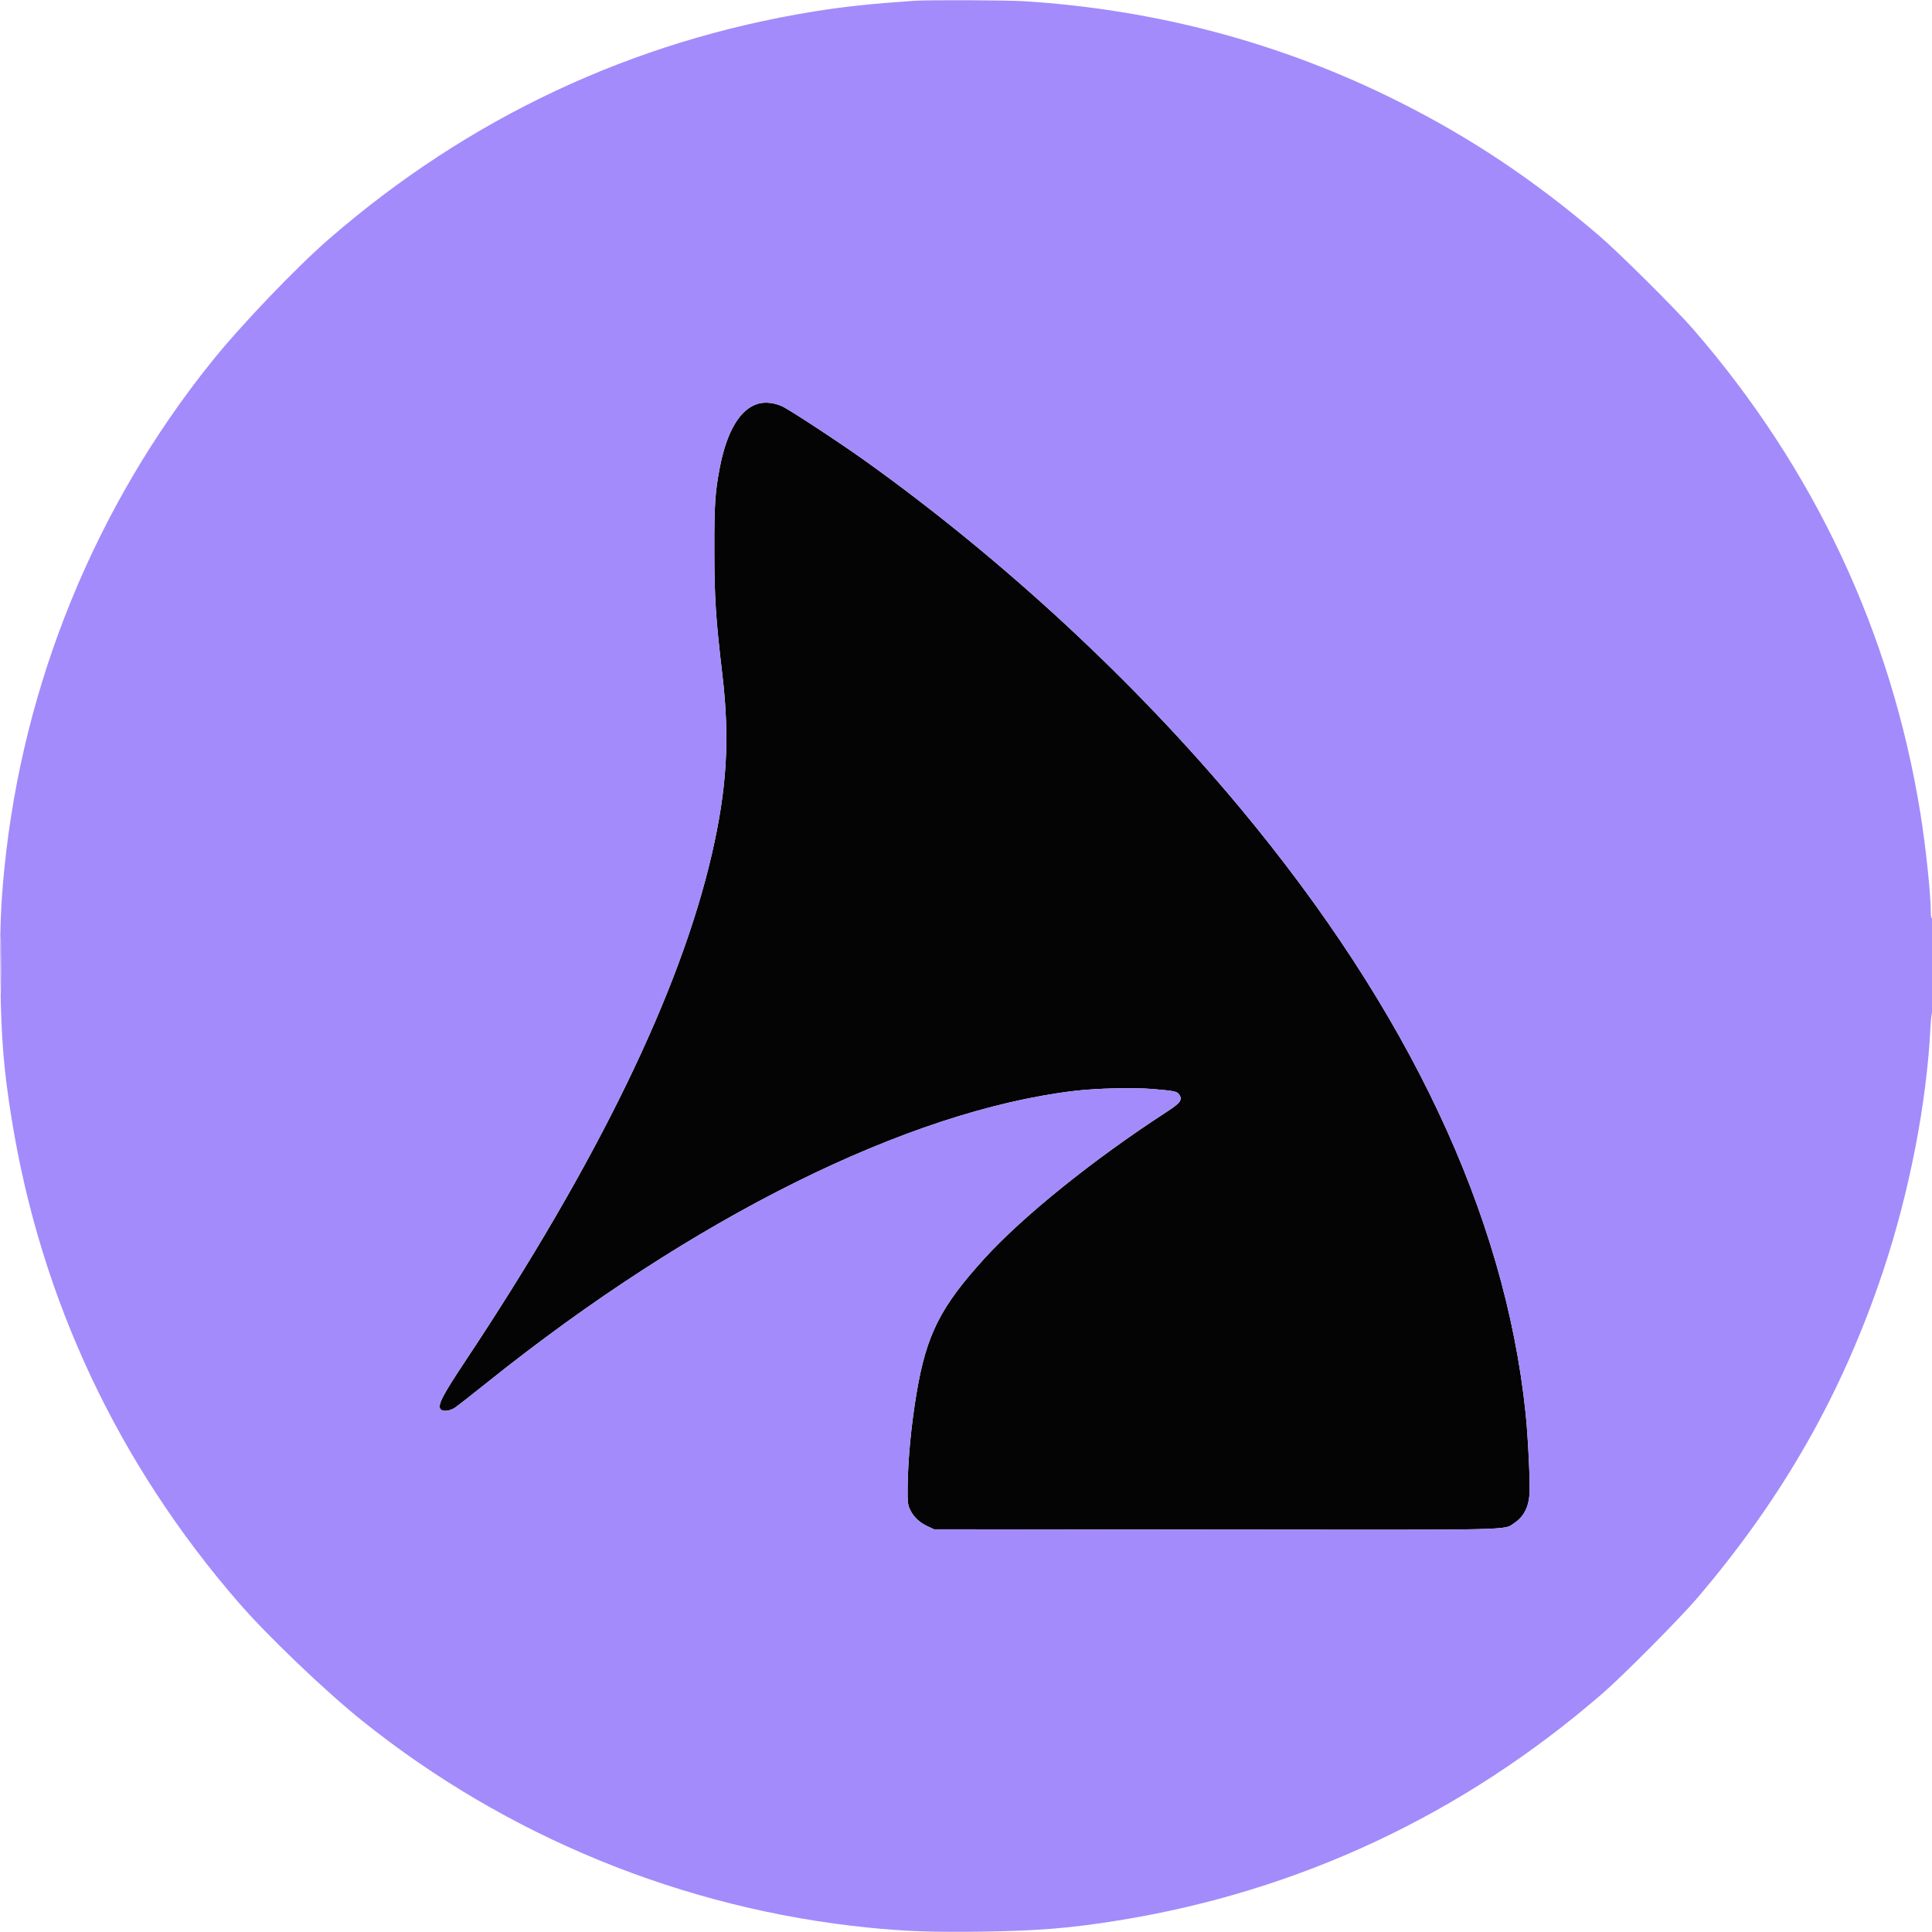
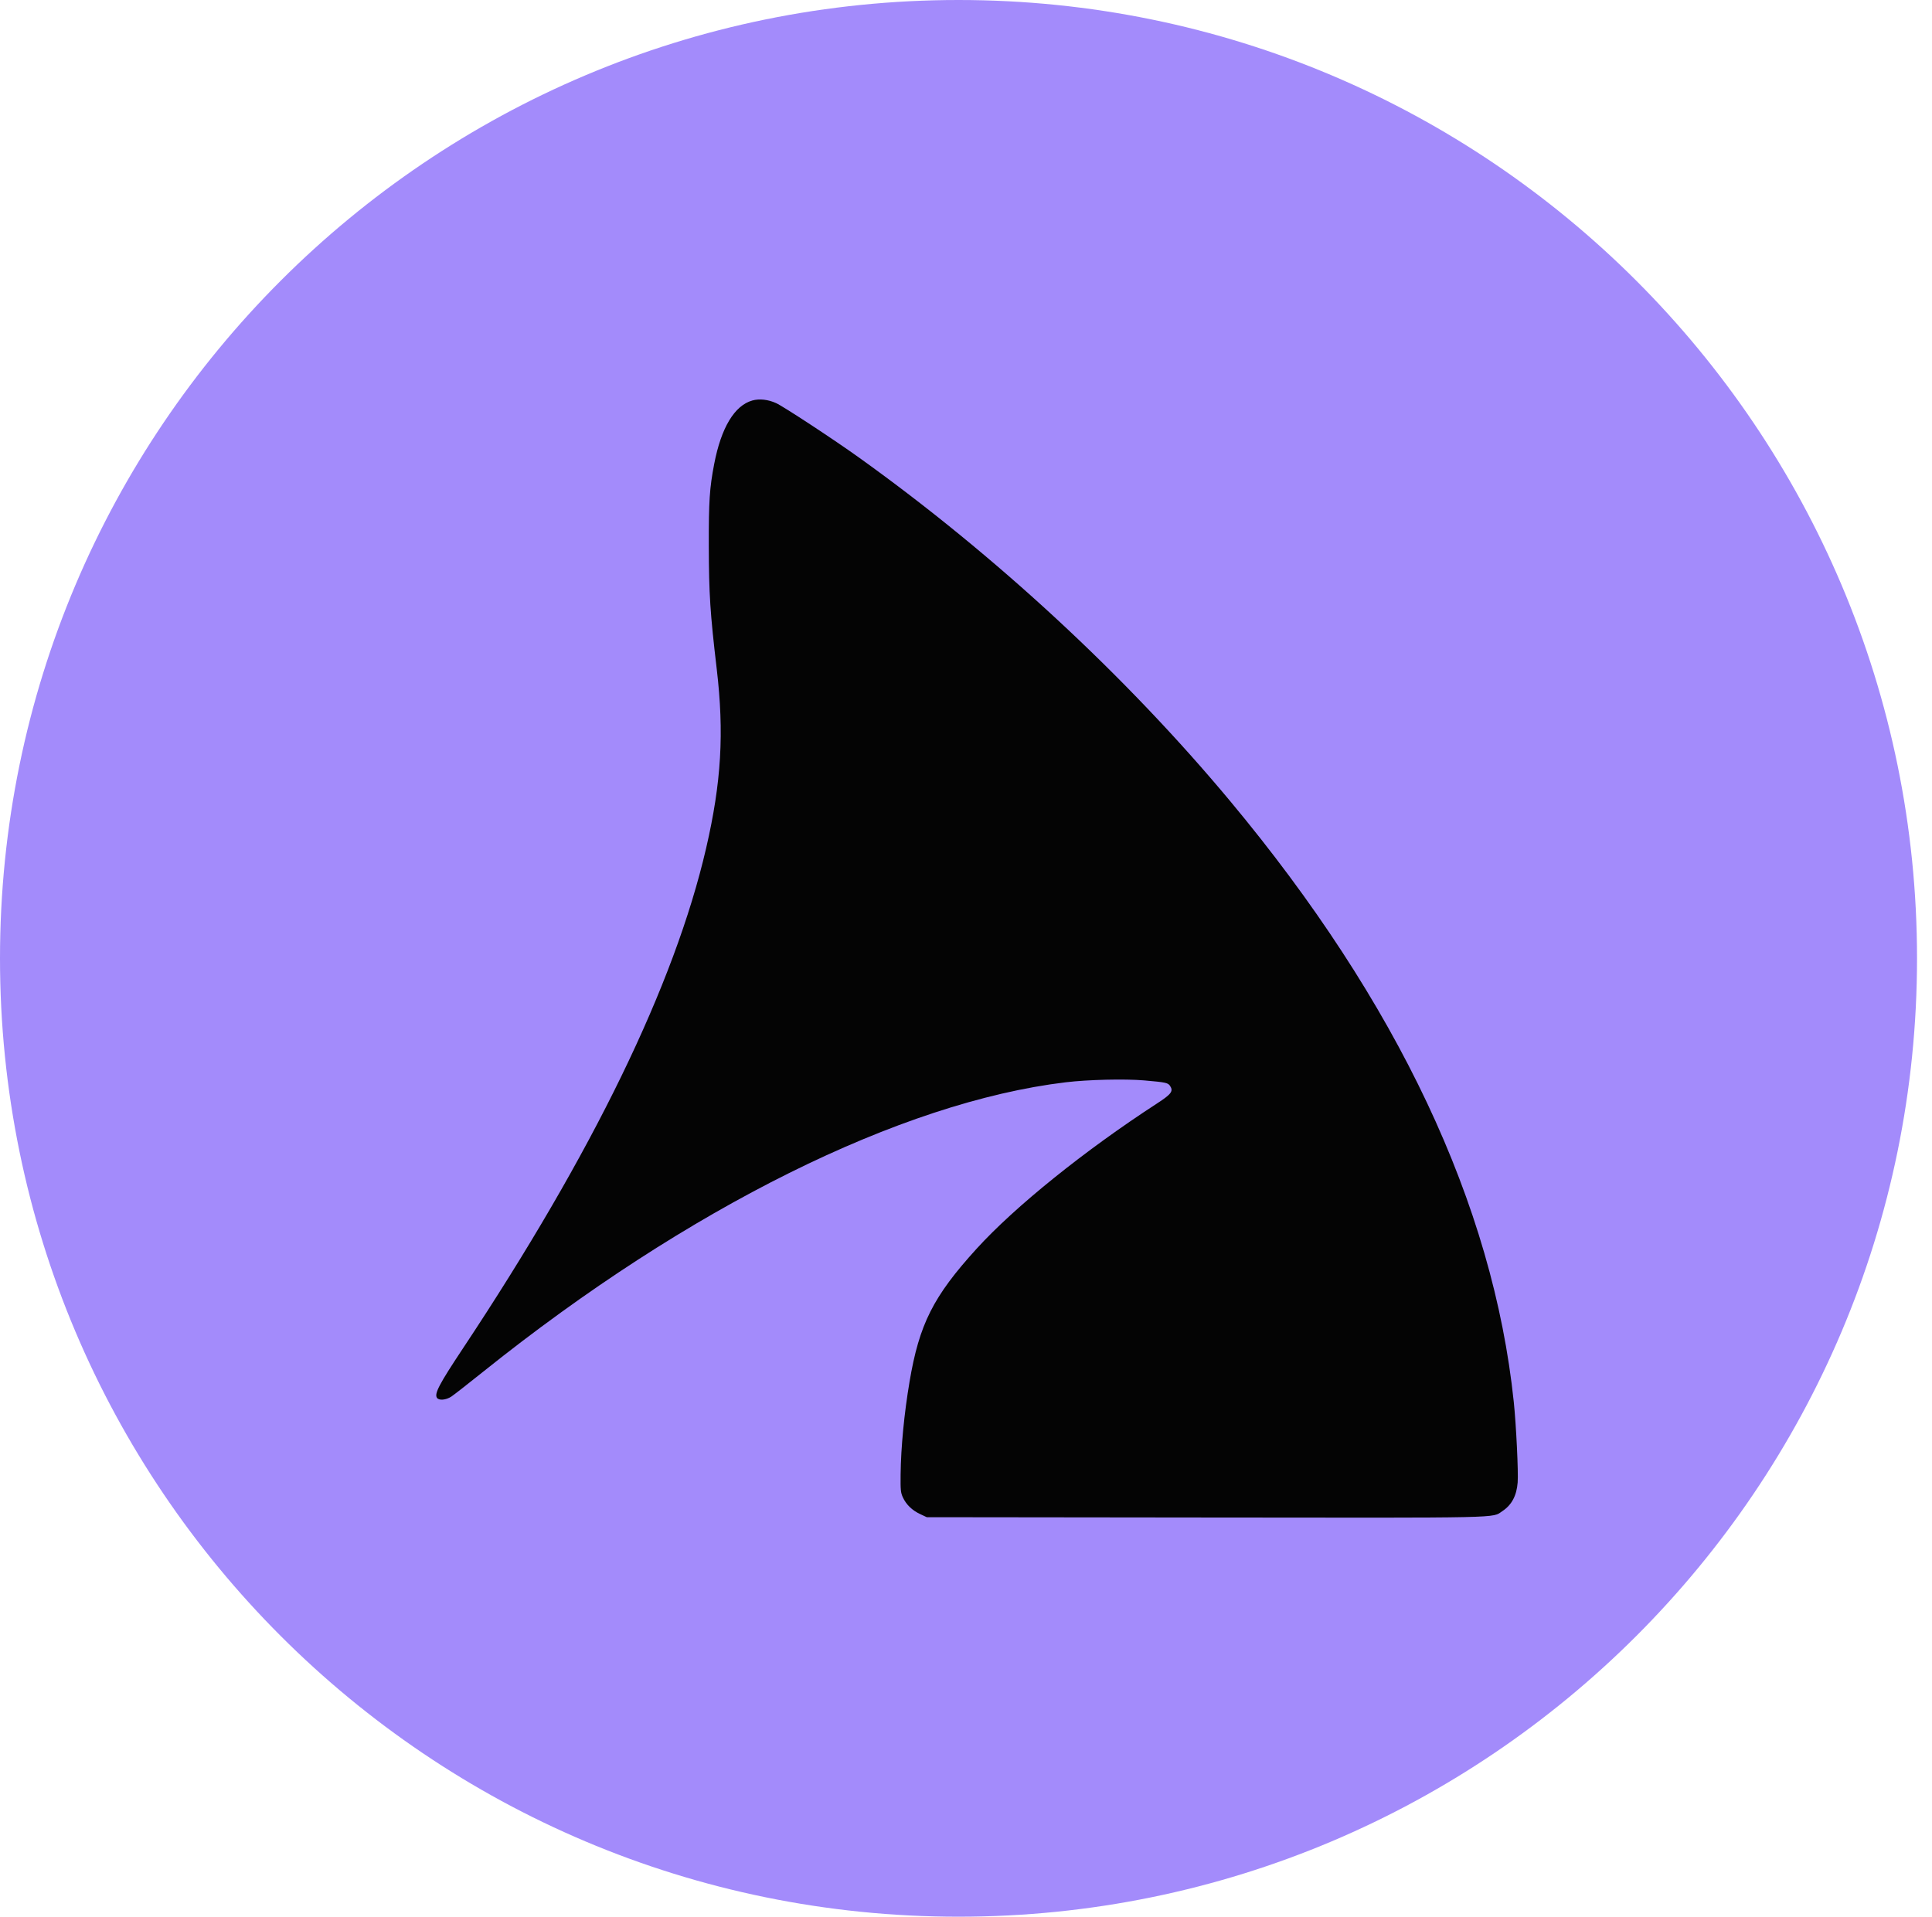
- <svg xmlns="http://www.w3.org/2000/svg" viewBox="0 0 1600 1600">
-   <path fill="#040404" d="M627.939 334.317c-14.901 4.176-26.014 22.661-31.847 52.975-3.894 20.235-4.595 30.91-4.51 68.708.088 39.715 1.131 55.866 6.619 102.5 6.293 53.476 3.862 94.582-8.841 149.5-26.374 114.015-94.603 254.357-203.123 417.807-19.655 29.604-23.814 37.513-21.562 41 1.593 2.465 7.566 1.961 12.07-1.02 2.065-1.366 14.278-10.914 27.14-21.216C574.092 1008.236 751.805 920 889.5 903.459c18.568-2.23 49.349-2.967 65.5-1.567 18.005 1.56 19.854 1.956 21.602 4.624 2.878 4.391 1.037 6.852-10.949 14.637-60.346 39.192-118.566 86.077-150.525 121.217-36.281 39.894-47.889 62.922-56.022 111.145-4.447 26.37-7.152 54.462-7.426 77.142-.16 13.175.055 15.35 1.908 19.354 2.782 6.011 7.705 10.762 14.406 13.906l5.506 2.583 232.435.26c253.799.285 239.026.603 248.014-5.345 7.768-5.141 11.893-12.881 12.743-23.915.659-8.547-1.237-47.879-3.23-67-17.196-164.977-96.985-334.068-236.813-501.862C939.73 564.335 830.92 463.603 717.031 382.005c-20.917-14.987-63.072-42.679-69.245-45.489-6.674-3.037-13.973-3.846-19.847-2.199" />
-   <path fill="#a38bfb" fill-rule="evenodd" d="M757 .66c-36.103 2.495-58.18 4.853-83 8.863-150.106 24.252-285.759 87.892-401.5 188.36-27.308 23.704-72.82 71.289-97.19 101.617C78.987 419.373 18.987 566.127 3.596 719.5.524 750.112-.265 772.456.303 812.786.964 859.722 3.112 886.076 9.534 926c24.089 149.763 87.892 285.771 188.349 401.5 23.704 27.308 71.289 72.82 101.617 97.19 119.873 96.323 266.627 156.323 420 171.714 30.612 3.072 52.956 3.861 93.286 3.293 46.936-.661 73.29-2.809 113.214-9.231 149.763-24.089 285.771-87.892 401.5-188.349 16.504-14.326 63.576-61.705 77.61-78.117 71.285-83.362 120.679-170.19 154.451-271.5 21.591-64.772 35.946-138.398 39.088-200.482.365-7.201 1.043-13.327 1.507-13.614s.844-18.072.844-39.522c0-25.745-.34-38.79-1-38.382-.626.387-1.002-1.741-1.005-5.691-.011-14.077-4.24-54.145-8.529-80.809-24.089-149.763-87.892-285.771-188.349-401.5-14.326-16.504-61.705-63.576-78.117-77.61-53.665-45.89-106.028-80.864-166.116-110.95-96.276-48.206-199.588-75.896-309.367-82.918C834.306.113 768.672-.146 757 .66M627.939 334.317c-14.901 4.176-26.014 22.661-31.847 52.975-3.894 20.235-4.595 30.91-4.51 68.708.088 39.715 1.131 55.866 6.619 102.5 6.293 53.476 3.862 94.582-8.841 149.5-26.374 114.015-94.603 254.357-203.123 417.807-19.655 29.604-23.814 37.513-21.562 41 1.593 2.465 7.566 1.961 12.07-1.02 2.065-1.366 14.278-10.914 27.14-21.216C574.092 1008.236 751.805 920 889.5 903.459c18.568-2.23 49.349-2.967 65.5-1.567 18.005 1.56 19.854 1.956 21.602 4.624 2.878 4.391 1.037 6.852-10.949 14.637-60.346 39.192-118.566 86.077-150.525 121.217-36.281 39.894-47.889 62.922-56.022 111.145-4.447 26.37-7.152 54.462-7.426 77.142-.16 13.175.055 15.35 1.908 19.354 2.782 6.011 7.705 10.762 14.406 13.906l5.506 2.583 232.435.26c253.799.285 239.026.603 248.014-5.345 7.768-5.141 11.893-12.881 12.743-23.915.659-8.547-1.237-47.879-3.23-67-17.196-164.977-96.985-334.068-236.813-501.862C939.73 564.335 830.92 463.603 717.031 382.005c-20.917-14.987-63.072-42.679-69.245-45.489-6.674-3.037-13.973-3.846-19.847-2.199M.455 800c0 21.725.132 30.612.294 19.75s.161-28.638 0-39.5C.587 769.388.455 778.275.455 800" />
+ <svg xmlns="http://www.w3.org/2000/svg" viewBox="0 0 129 128">
+   <circle cx="64" cy="64" r="64" fill="#A38BFB" />
+   <path fill="#040404" d="M50.235 26.745c-1.192.334-2.081 1.813-2.548 4.238-.311 1.62-.367 2.473-.36 5.497.007 3.177.09 4.47.53 8.2.502 4.278.308 7.567-.708 11.96-2.11 9.121-7.568 20.349-16.25 33.425-1.572 2.368-1.905 3-1.725 3.28.127.197.605.156.966-.082.165-.11 1.142-.873 2.17-1.697C45.928 80.659 60.145 73.6 71.16 72.276c1.485-.178 3.948-.237 5.24-.125 1.44.125 1.588.157 1.728.37.23.352.083.548-.876 1.171-4.827 3.136-9.485 6.886-12.042 9.698-2.902 3.191-3.83 5.033-4.481 8.891-.356 2.11-.573 4.357-.595 6.172-.012 1.054.005 1.228.153 1.548.223.481.616.861 1.153 1.112l.44.207 18.595.021c20.304.023 19.122.048 19.841-.428.621-.411.951-1.03 1.019-1.913.053-.684-.099-3.83-.258-5.36-1.376-13.198-7.759-26.725-18.945-40.149-6.954-8.344-15.658-16.403-24.77-22.93-1.673-1.2-5.045-3.415-5.54-3.64-.533-.243-1.117-.307-1.587-.176" />
</svg>
